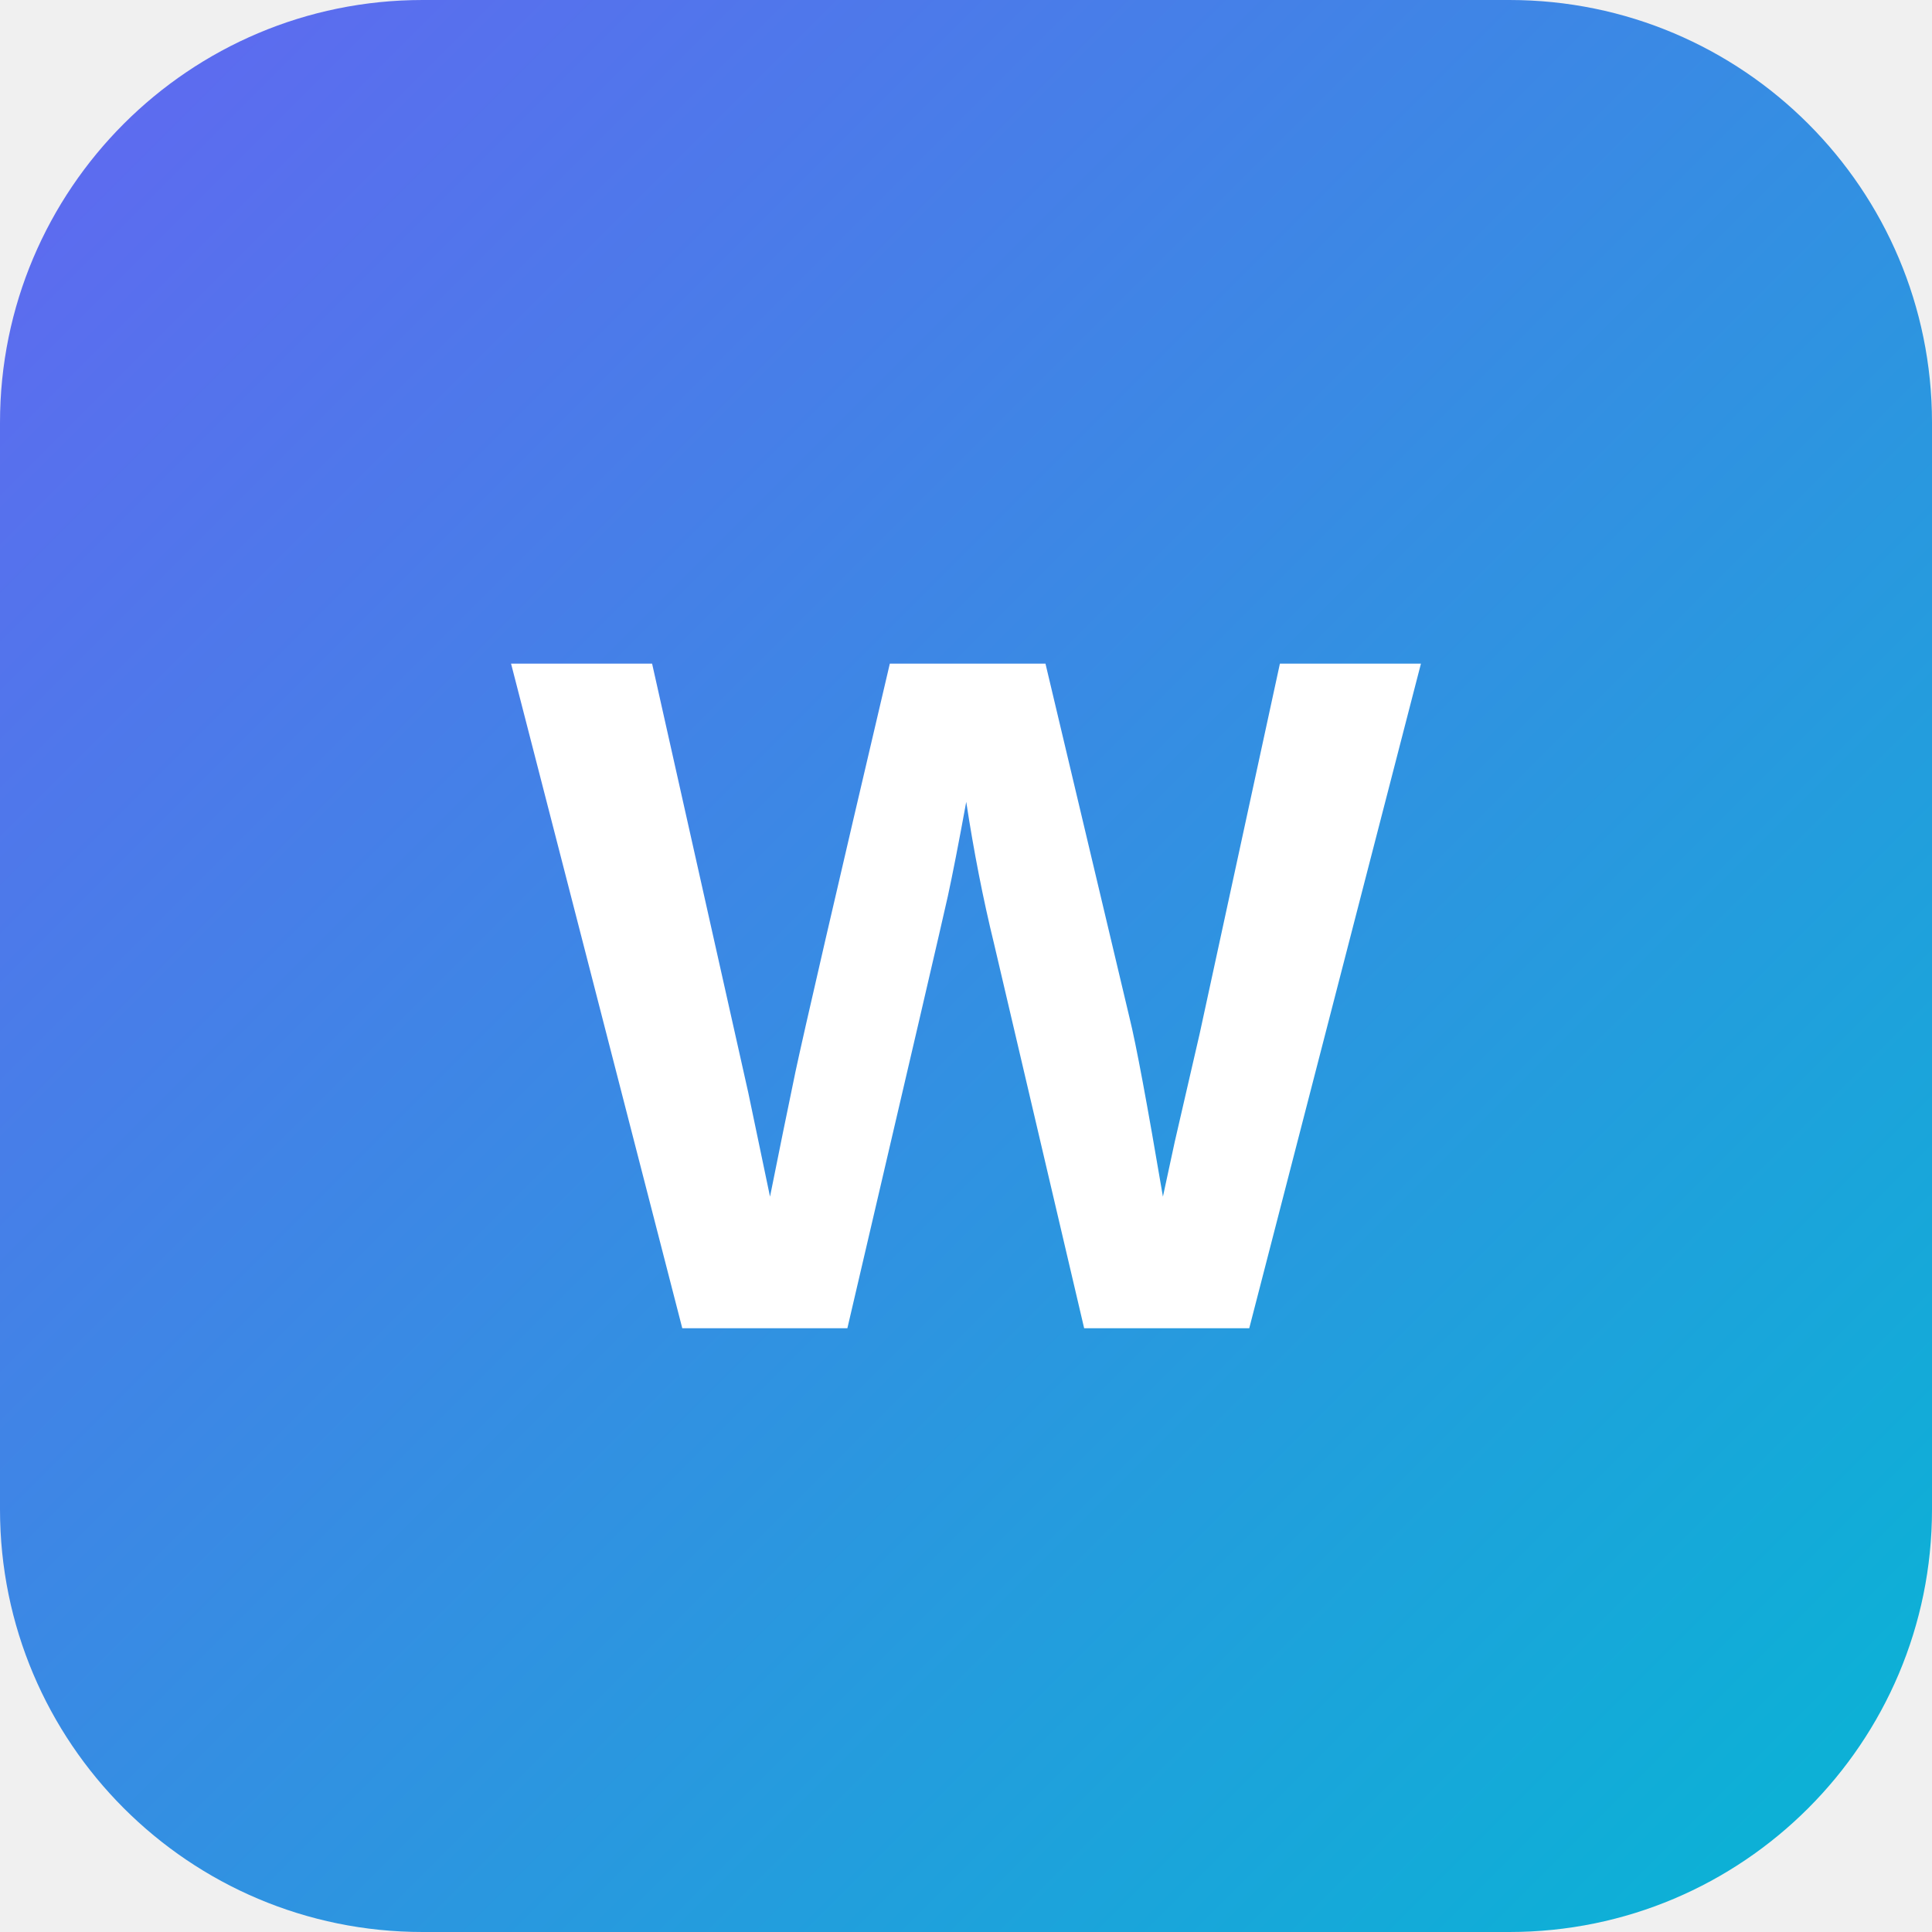
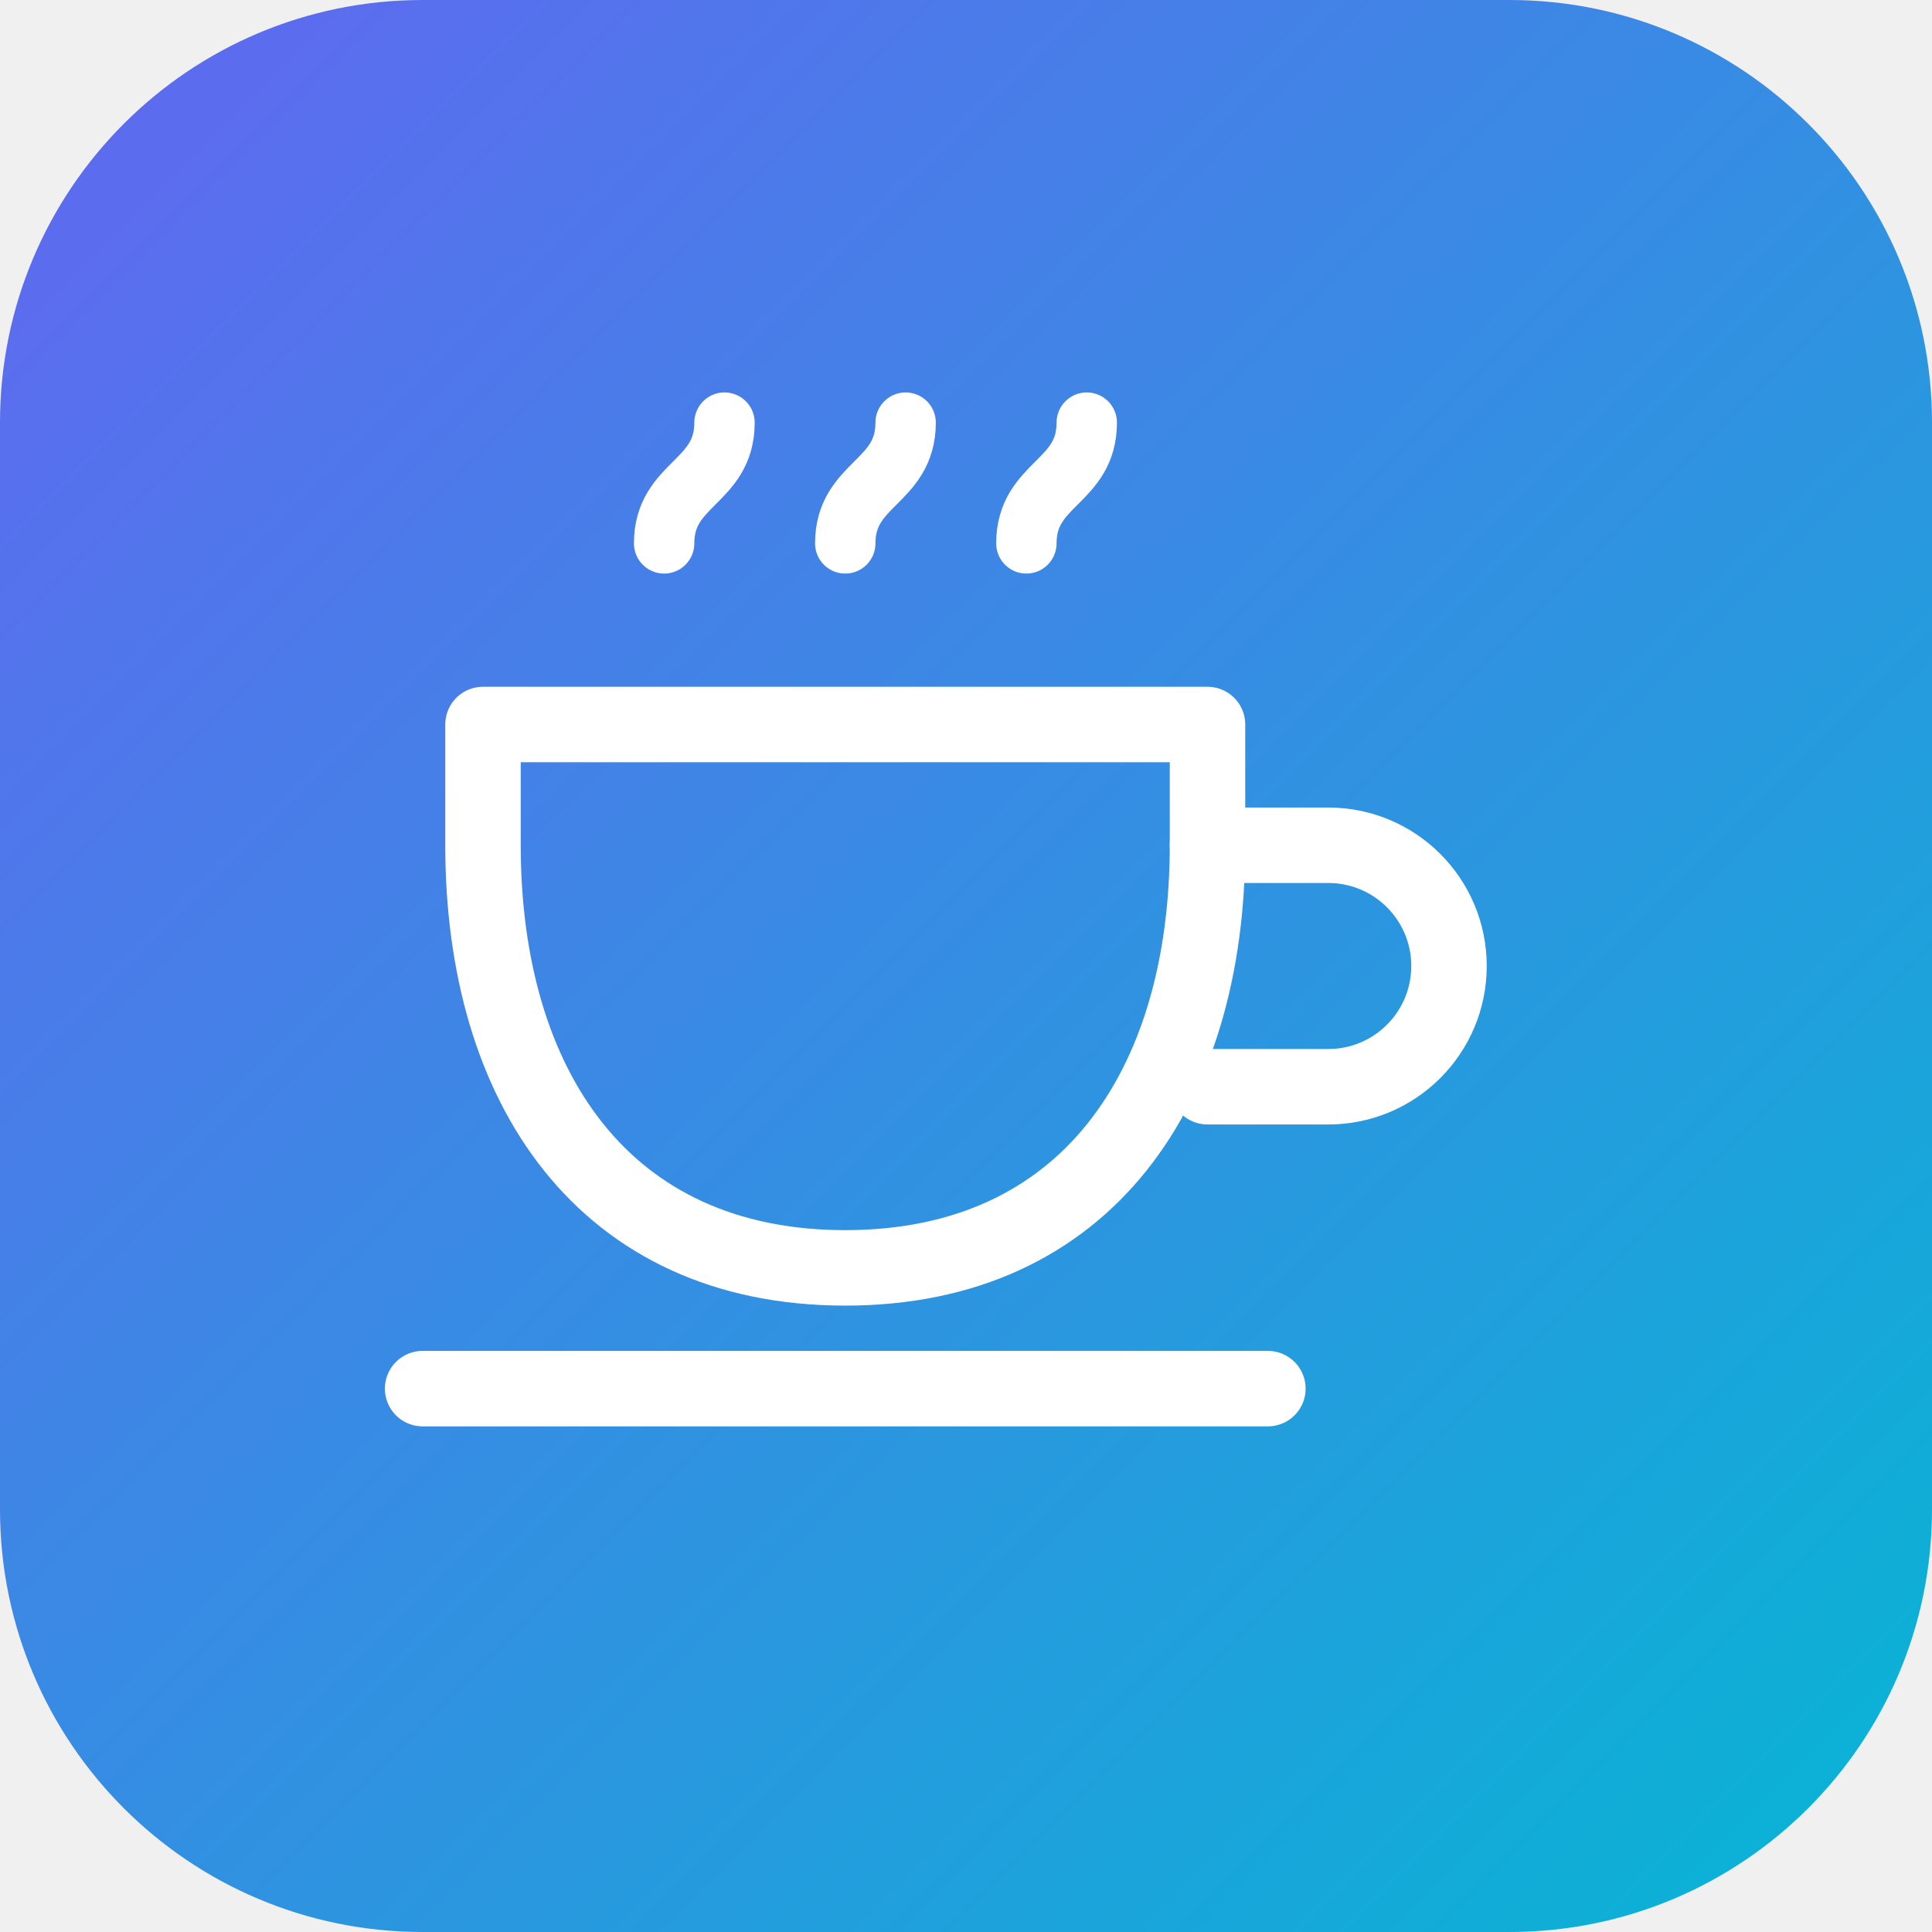
<svg xmlns="http://www.w3.org/2000/svg" viewBox="0 0 64 64">
  <defs>
    <linearGradient id="bg" x1="0%" y1="0%" x2="100%" y2="100%">
      <stop offset="0%" style="stop-color:#6366f1" />
      <stop offset="100%" style="stop-color:#06b6d4" />
    </linearGradient>
  </defs>
  <rect width="64" height="64" rx="14" fill="url(#bg)" />
-   <text x="32" y="44" font-family="Arial, sans-serif" font-size="32" font-weight="bold" fill="white" text-anchor="middle">W</text>
+   <path d="M16 24h24v4c0 8-4 14-12 14s-12-6-12-14v-4z" fill="none" stroke="white" stroke-width="2.5" stroke-linecap="round" stroke-linejoin="round" />
+   <path d="M40 28h4a4 4 0 0 1 0 8h-4" fill="none" stroke="white" stroke-width="2.5" stroke-linecap="round" stroke-linejoin="round" />
+   <path d="M22 18c0-2 2-2 2-4" fill="none" stroke="white" stroke-width="2" stroke-linecap="round" />
+   <path d="M28 18c0-2 2-2 2-4" fill="none" stroke="white" stroke-width="2" stroke-linecap="round" />
+   <path d="M34 18c0-2 2-2 2-4" fill="none" stroke="white" stroke-width="2" stroke-linecap="round" />
+   <line x1="14" y1="46" x2="42" y2="46" stroke="white" stroke-width="2.5" stroke-linecap="round" />
</svg>
